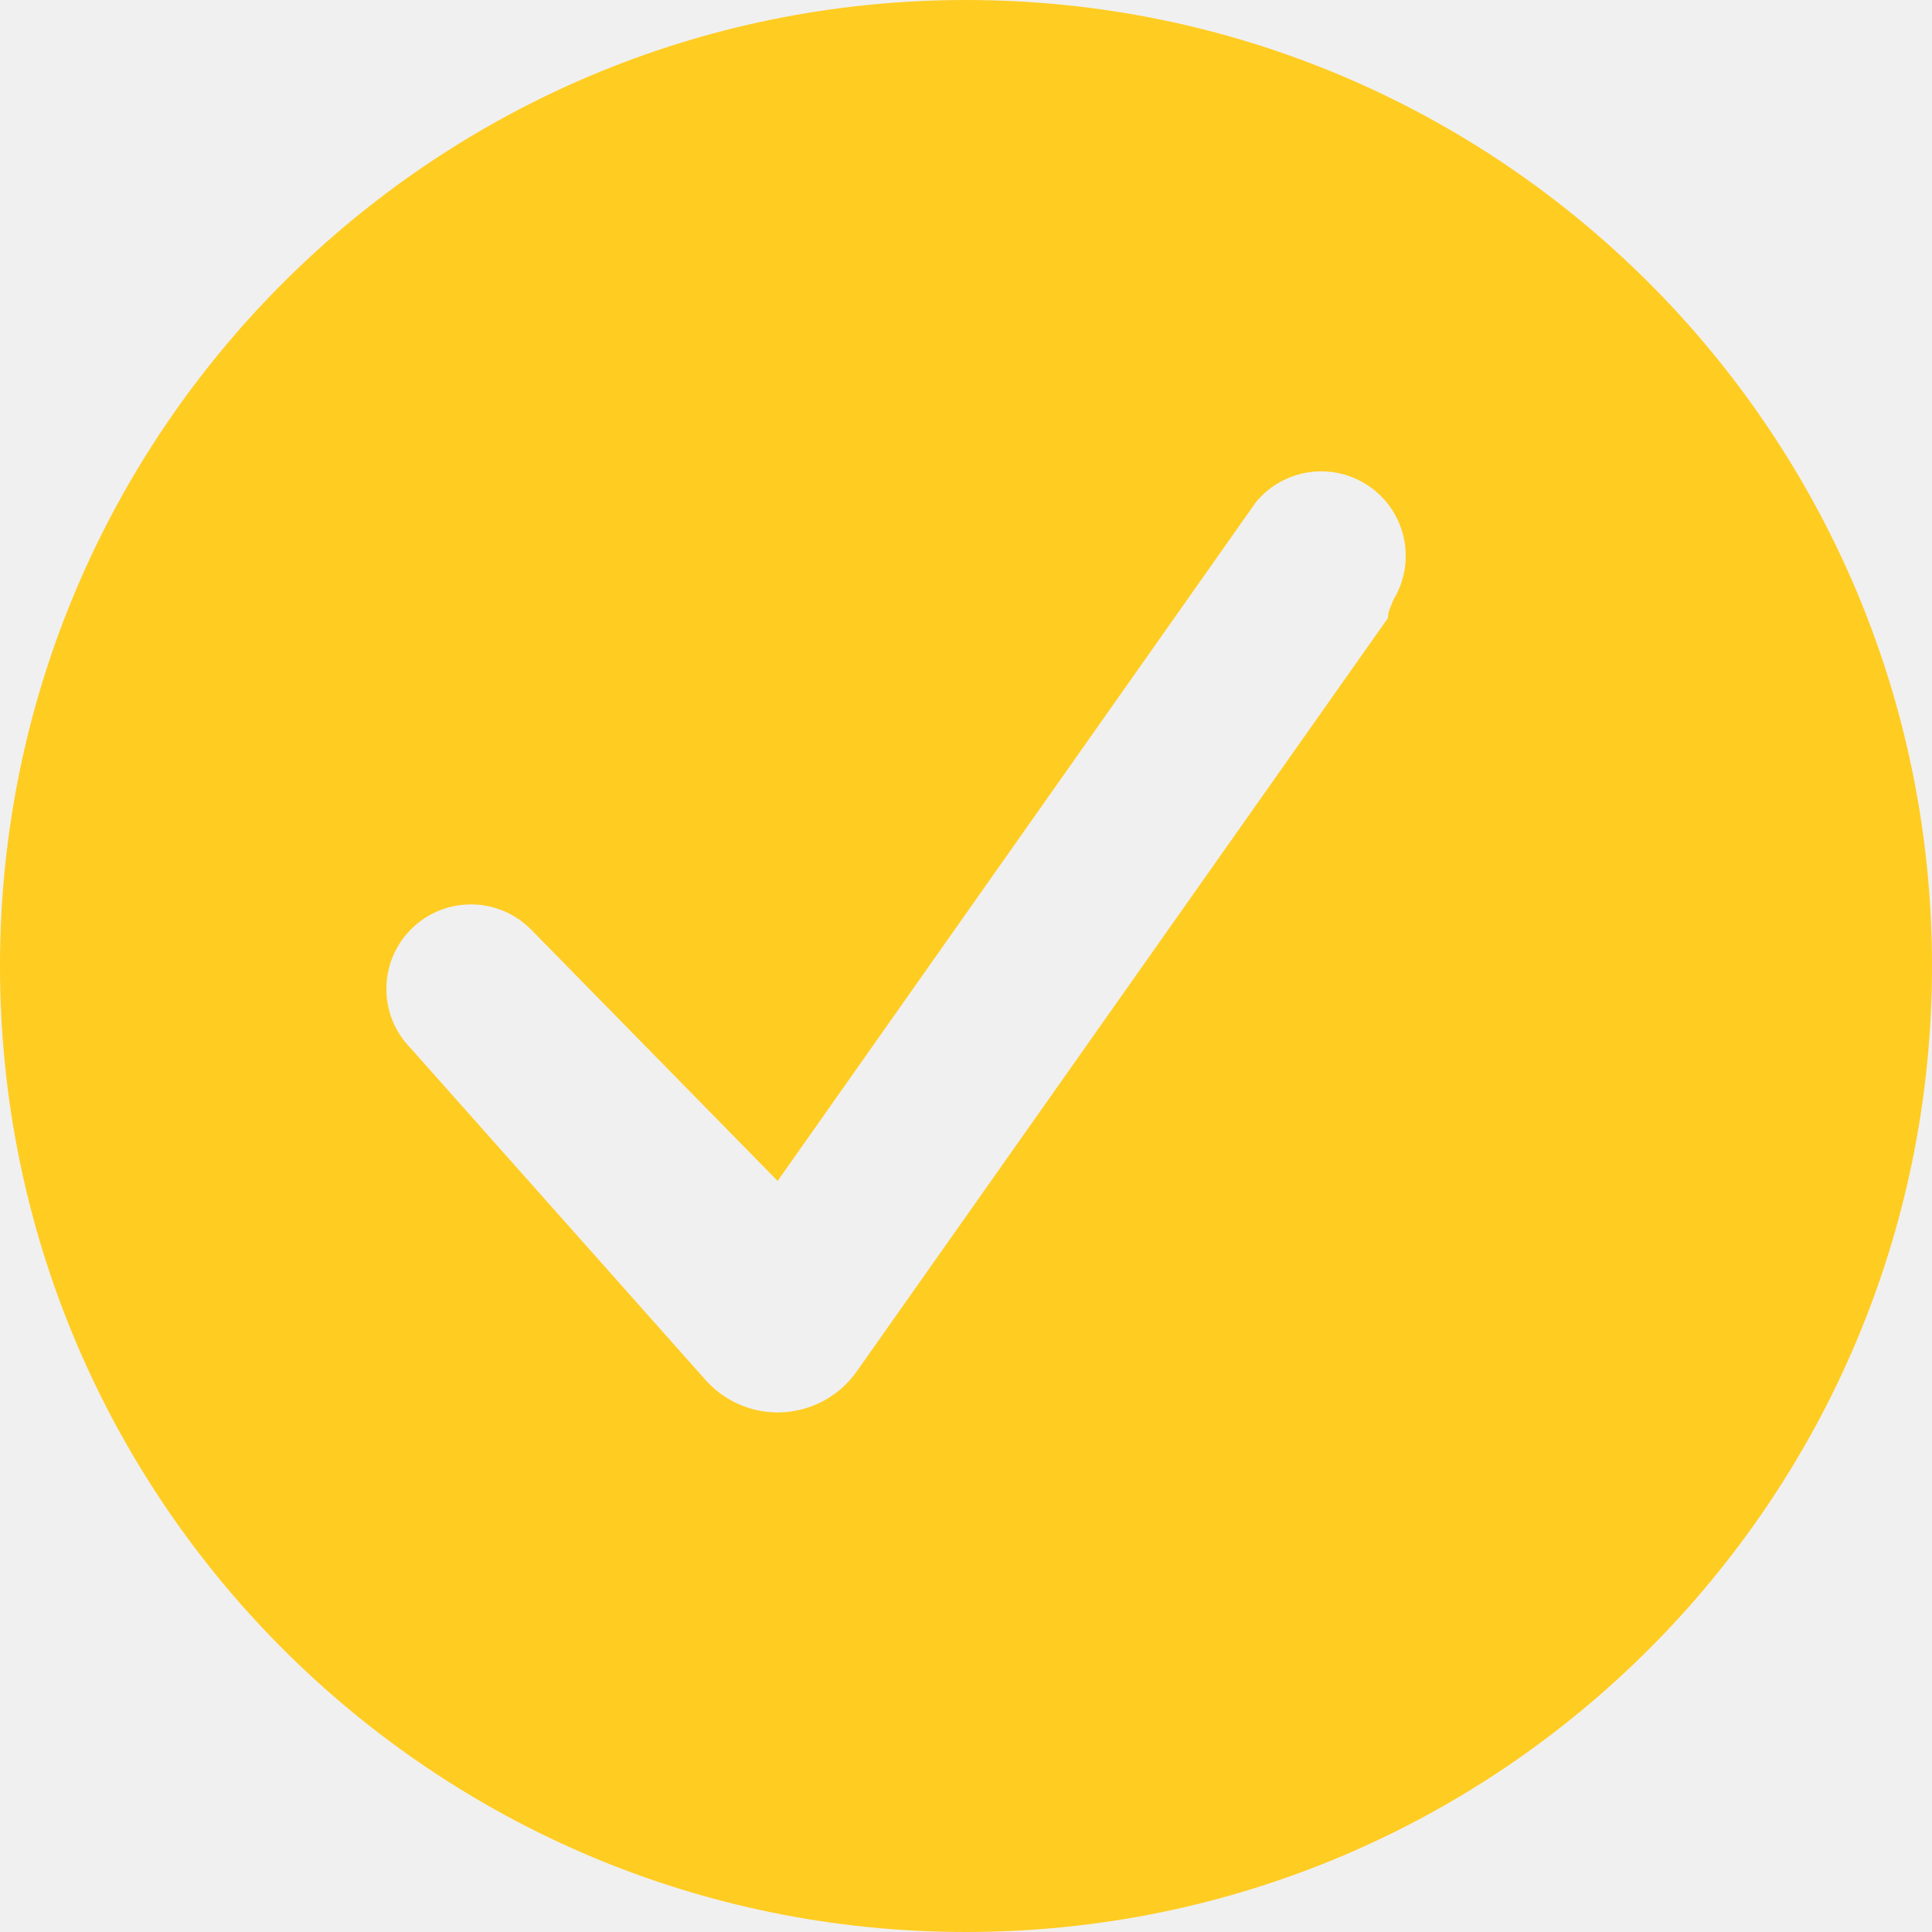
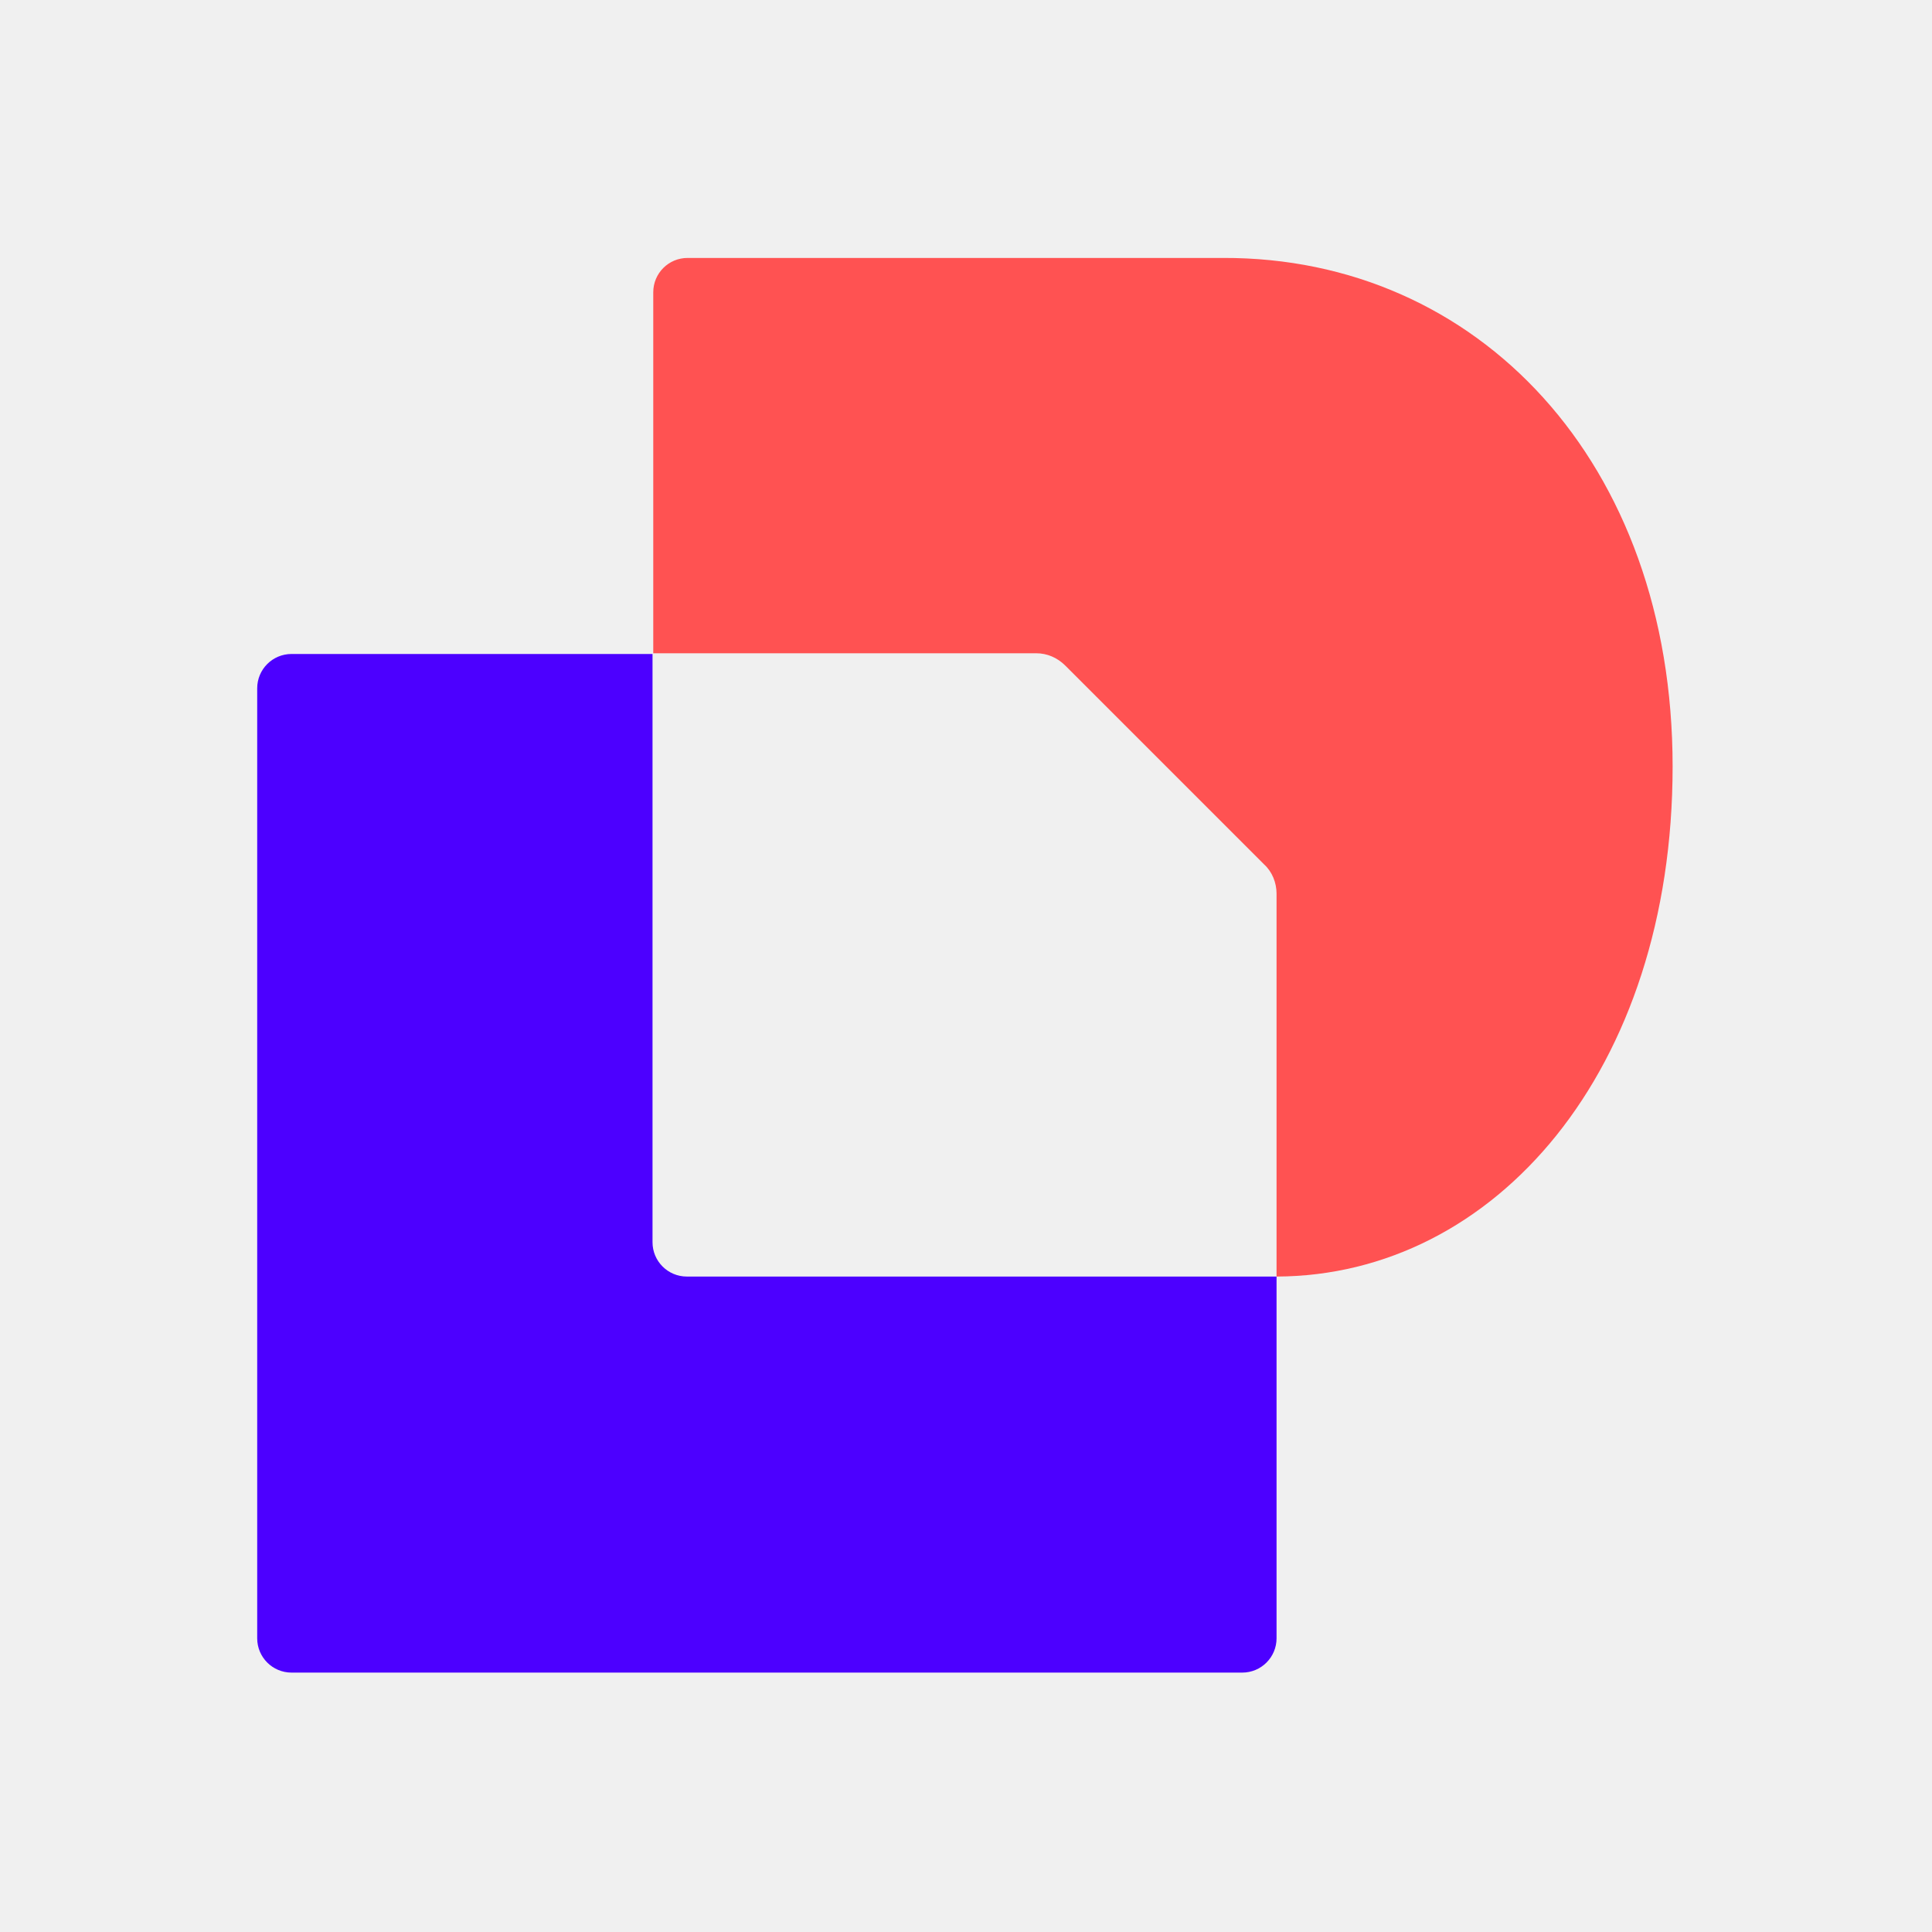
- <svg xmlns="http://www.w3.org/2000/svg" role="img" viewBox="0 0 24 24">
-   <path fill="#FFCC22" d="M12 0C5.373 0 0 5.373 0 12s5.373 12 12 12 12-5.373 12-12S18.627 0 12 0Zm5.24 7.68-6.6 9.36a1.2 1.2 0 0 1-1.86.12L5.1 13.02a1.05 1.05 0 0 1 1.5-1.47l3.06 3.12 5.94-8.43a1.05 1.05 0 0 1 1.71 1.21l-.06.15Z" />
+ <svg xmlns="http://www.w3.org/2000/svg" width="128" height="128" viewBox="0 0 128 128" fill="none">
+   <g clip-path="url(#clip0_58_23)">
+     <path d="M84.575 84.575V108.539C84.575 109.798 83.558 110.814 82.3 110.814H19.316C18.057 110.814 17.04 109.798 17.04 108.539V45.603C17.04 44.345 18.057 43.328 19.316 43.328H43.231V82.3C43.231 83.558 44.248 84.575 45.507 84.575H84.575Z" fill="#4C00FF" />
+     <path d="M110.815 50.783C110.815 70.923 99.05 84.527 84.575 84.575V59.207C84.575 58.481 84.285 57.755 83.752 57.271L70.584 44.103C70.052 43.57 69.374 43.28 68.648 43.28H43.28V19.364C43.28 18.105 44.296 17.089 45.555 17.089H81.041C97.889 17.04 110.815 30.596 110.815 50.783Z" fill="#FF5252" />
+   </g>
+   <defs>
+     <clipPath id="clip0_58_23">
+       <rect width="93.919" height="93.919" fill="white" transform="translate(17.0403 17.0403)" />
+     </clipPath>
+   </defs>
</svg>
